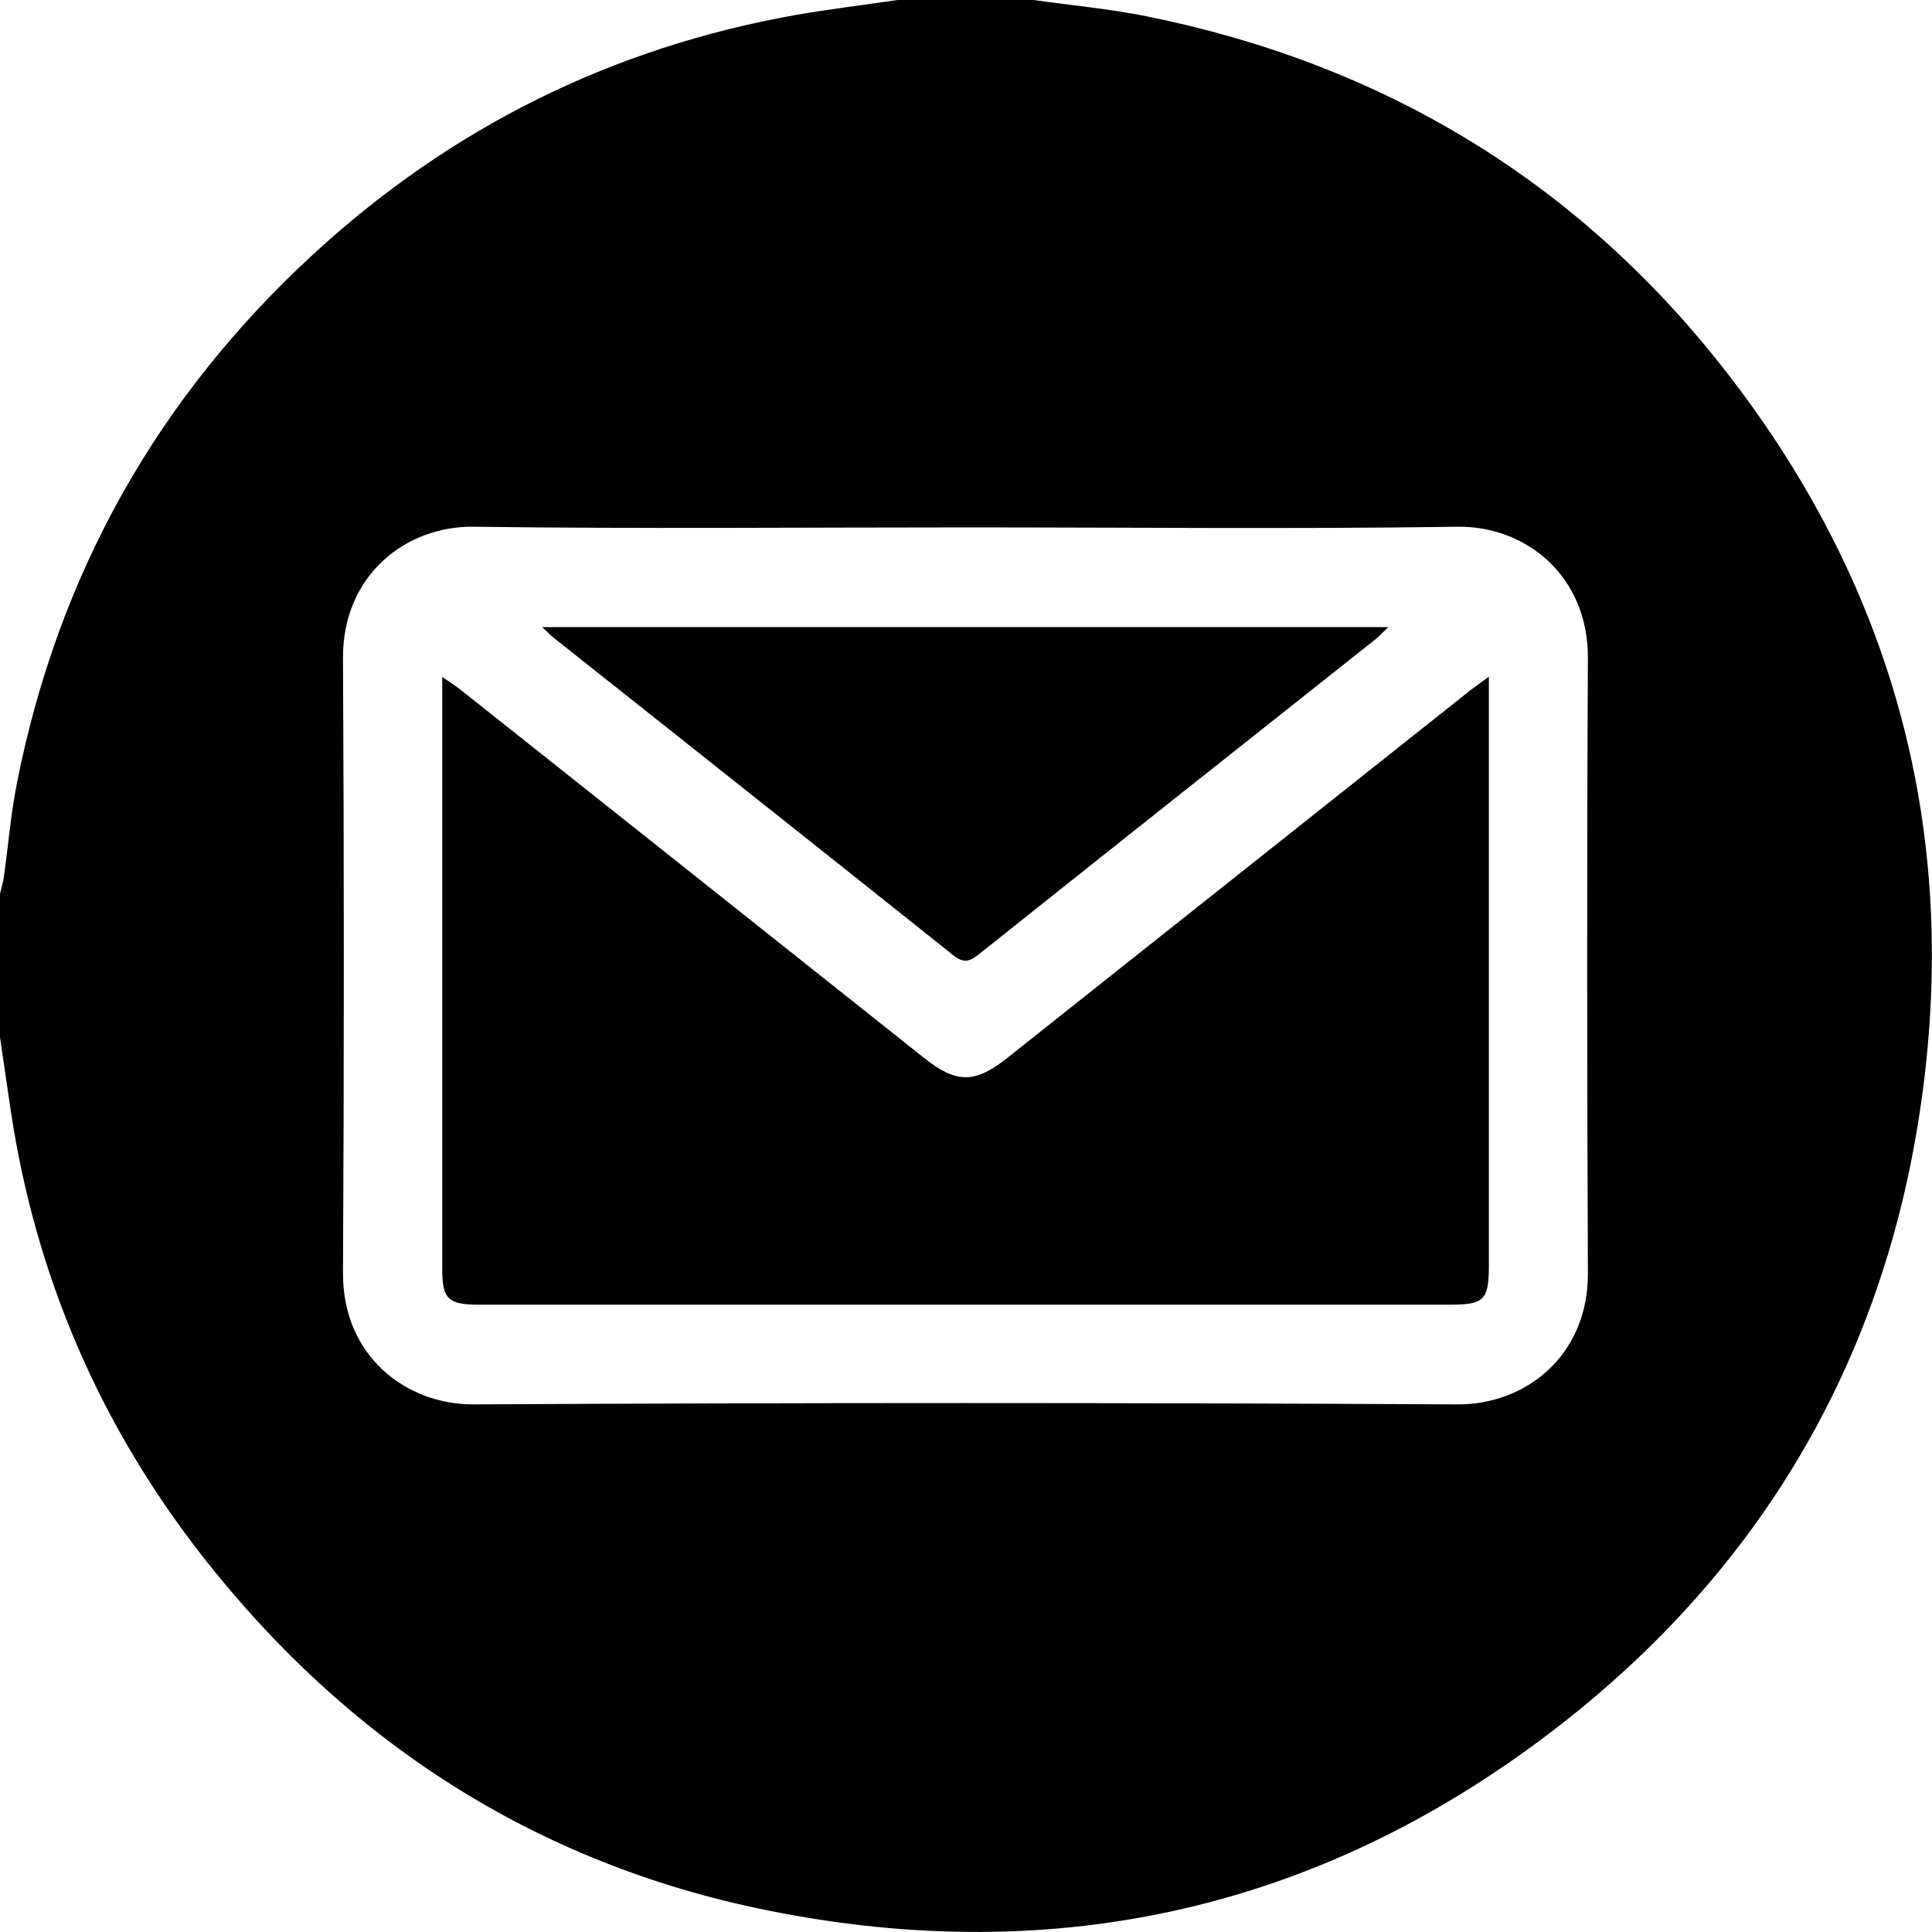
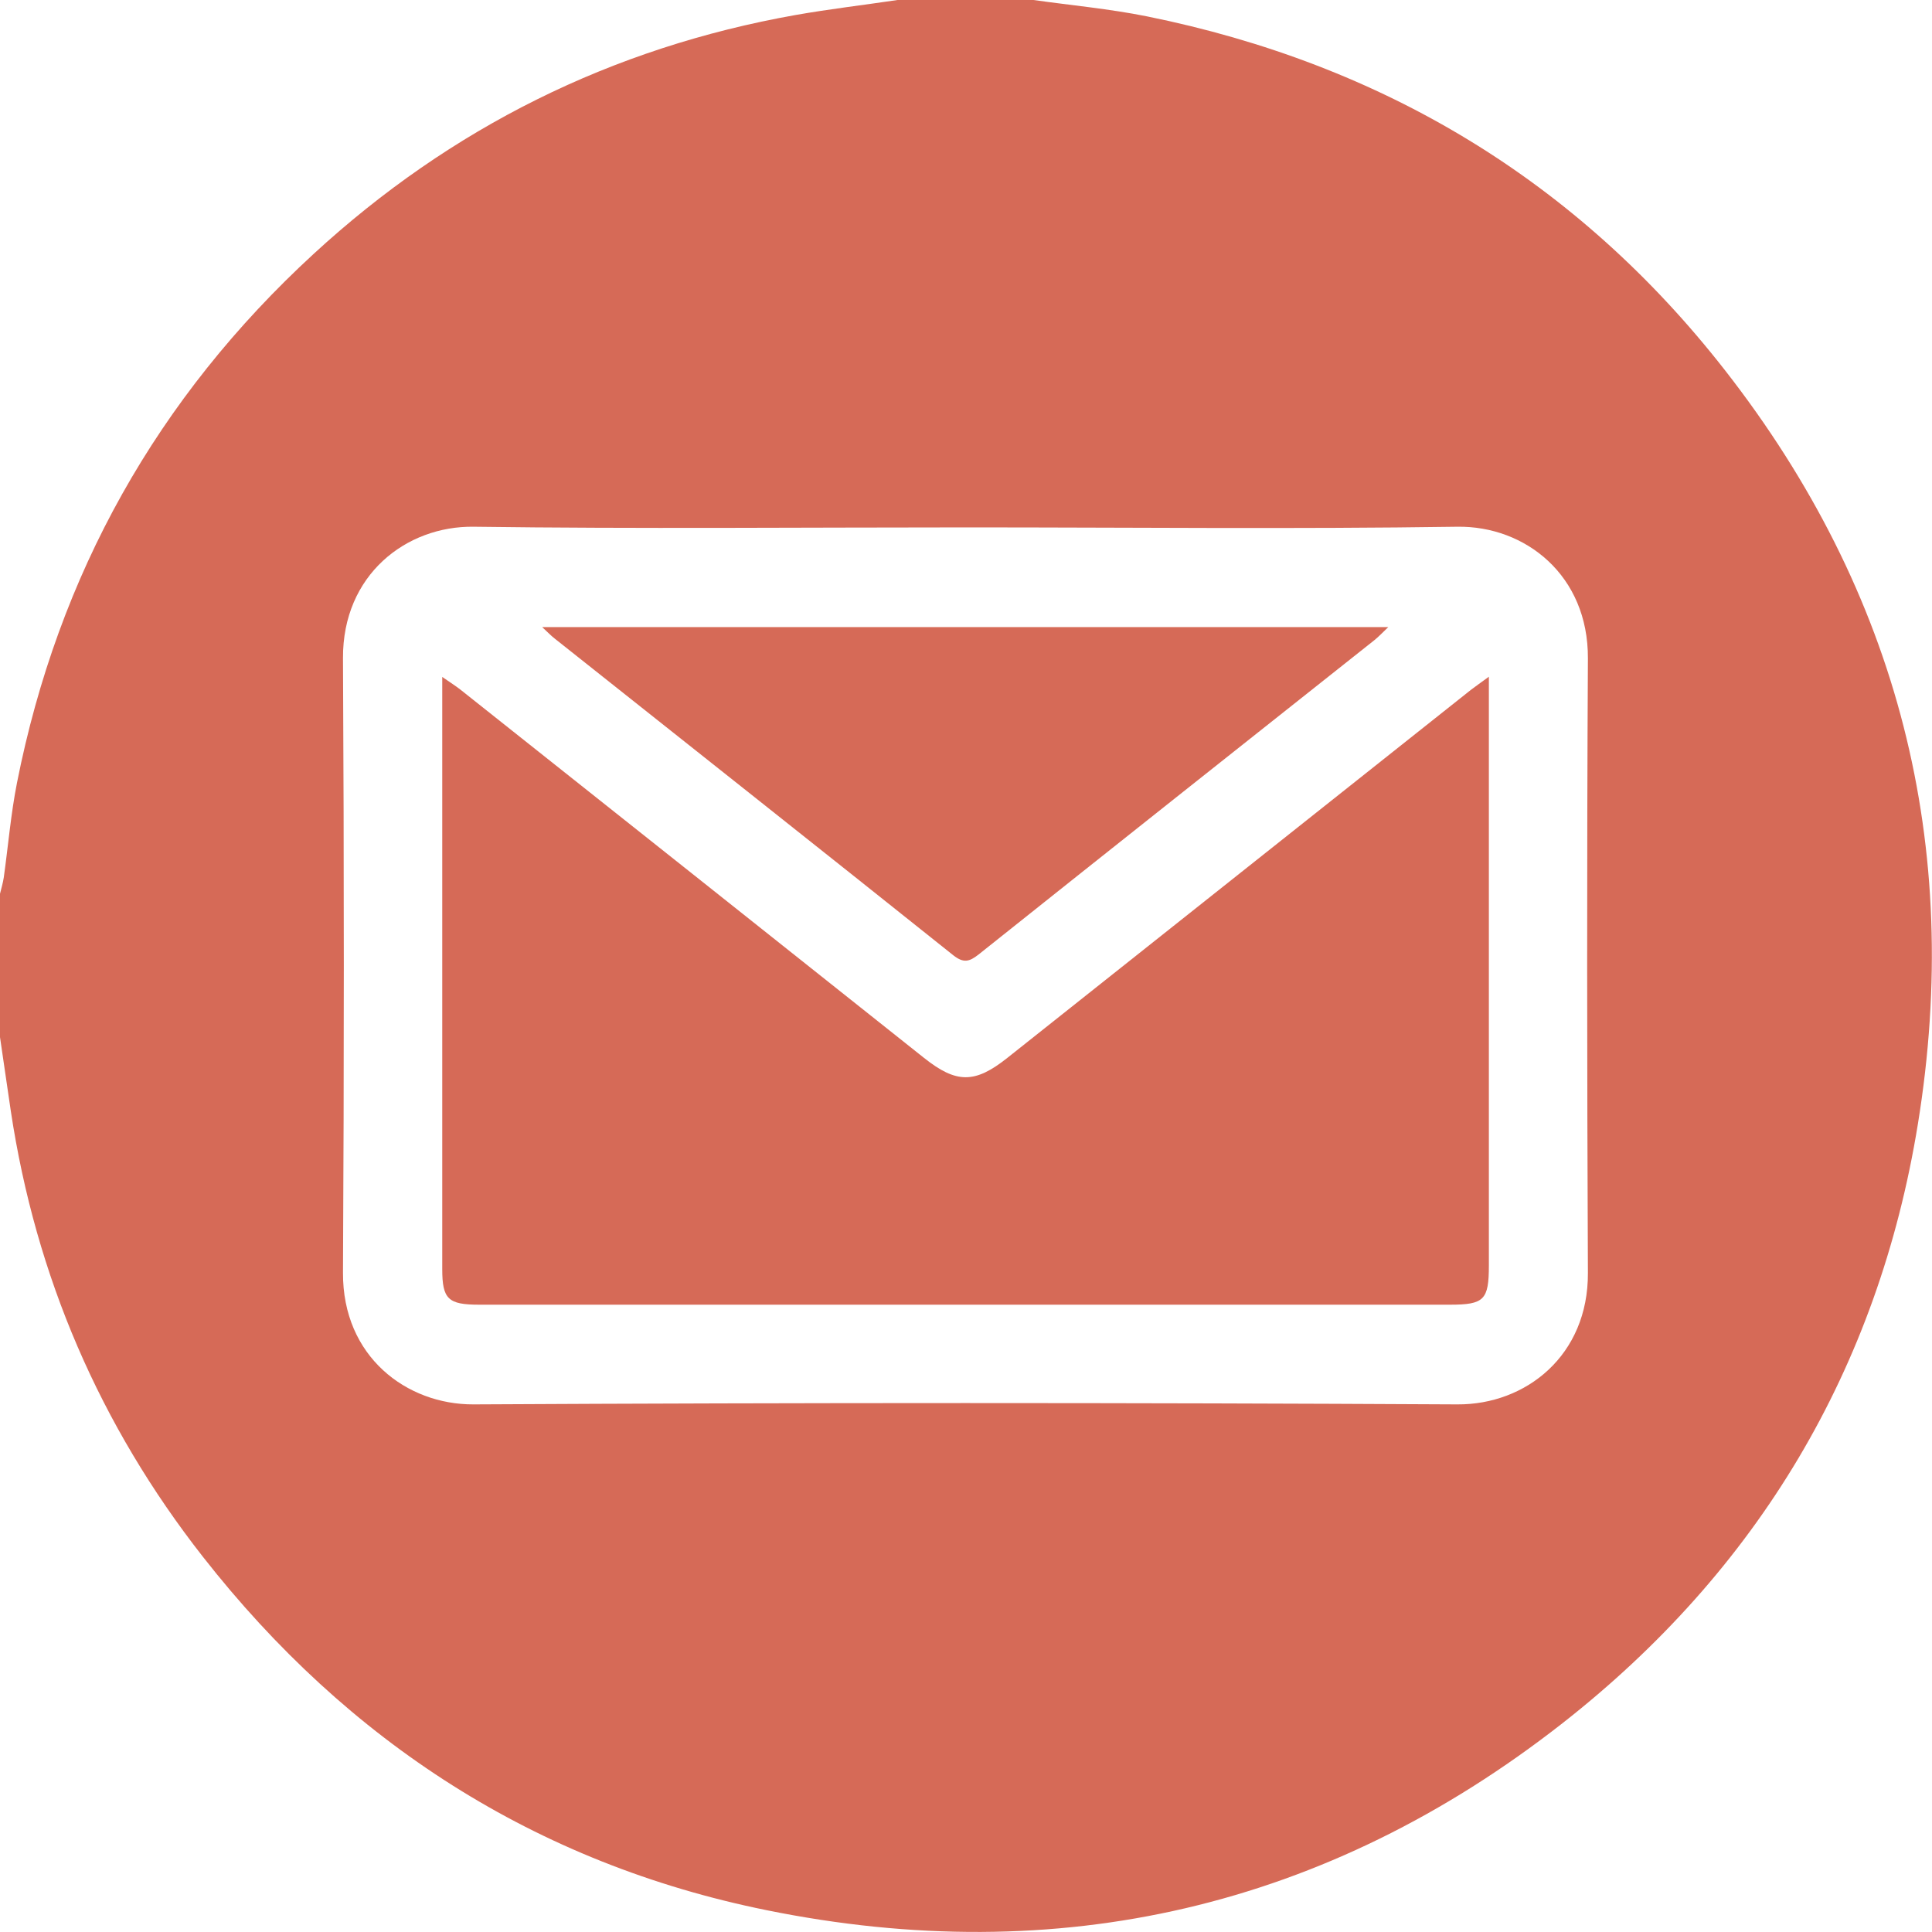
<svg xmlns="http://www.w3.org/2000/svg" id="Calque_2" data-name="Calque 2" viewBox="0 0 87.58 87.59">
  <defs>
    <style>
      .cls-1 {
-         fill: currentColor;
+         fill: hsl(9, 61%, 59%);
      }
    </style>
  </defs>
  <g id="Calque_1-2" data-name="Calque 1">
    <g>
      <path class="cls-1" d="M40.69,0C42.75,0,44.8,0,46.85,0c1.71,.24,3.44,.4,5.14,.74,10.68,2.16,19.5,7.45,26.21,16.04,7.88,10.09,10.8,21.57,8.75,34.18-1.8,11.1-7.26,20.23-16.12,27.17-10.68,8.36-22.82,11.16-36.08,8.47-10.46-2.12-18.97-7.62-25.55-16.02C4.53,64.62,1.62,57.87,.49,50.37,.33,49.26,.16,48.14,0,47.02c0-2.17,0-4.33,0-6.5,.06-.24,.13-.48,.17-.73,.2-1.43,.32-2.88,.6-4.3,1.87-9.45,6.36-17.46,13.45-23.98C20.44,5.79,27.73,2.16,36.07,.68,37.6,.41,39.15,.23,40.69,0Zm3.17,23.91c-7.46,0-14.93,.07-22.39-.03-3.05-.04-5.94,2.18-5.92,5.96,.05,9.29,.05,18.57,0,27.86-.02,3.81,2.89,5.98,5.91,5.97,14.87-.08,29.74-.08,44.61,0,3.11,.02,5.94-2.22,5.92-5.96-.04-9.29-.05-18.57,0-27.86,.02-3.77-2.84-6.01-5.91-5.97-7.41,.11-14.81,.03-22.22,.03Z" />
      <path class="cls-1" d="M67.5,30.68v1.05c0,8.55,0,17.1,0,25.64,0,1.56-.21,1.78-1.76,1.78-14.67,0-29.35,0-44.02,0-1.4,0-1.67-.25-1.67-1.61,0-8.63,0-17.27,0-25.9,0-.25,0-.5,0-.95,.36,.25,.6,.4,.83,.58,7,5.56,14.01,11.12,21.01,16.69,1.47,1.17,2.31,1.17,3.78,0,7-5.56,14.01-11.12,21.01-16.68,.22-.17,.44-.32,.82-.6Z" />
      <path class="cls-1" d="M24.59,28.43H62.94c-.26,.25-.44,.44-.64,.6-5.98,4.74-11.96,9.48-17.93,14.24-.43,.34-.69,.4-1.15,.04-6.01-4.8-12.04-9.57-18.06-14.35-.17-.13-.32-.29-.57-.52Z" />
    </g>
  </g>
</svg>
